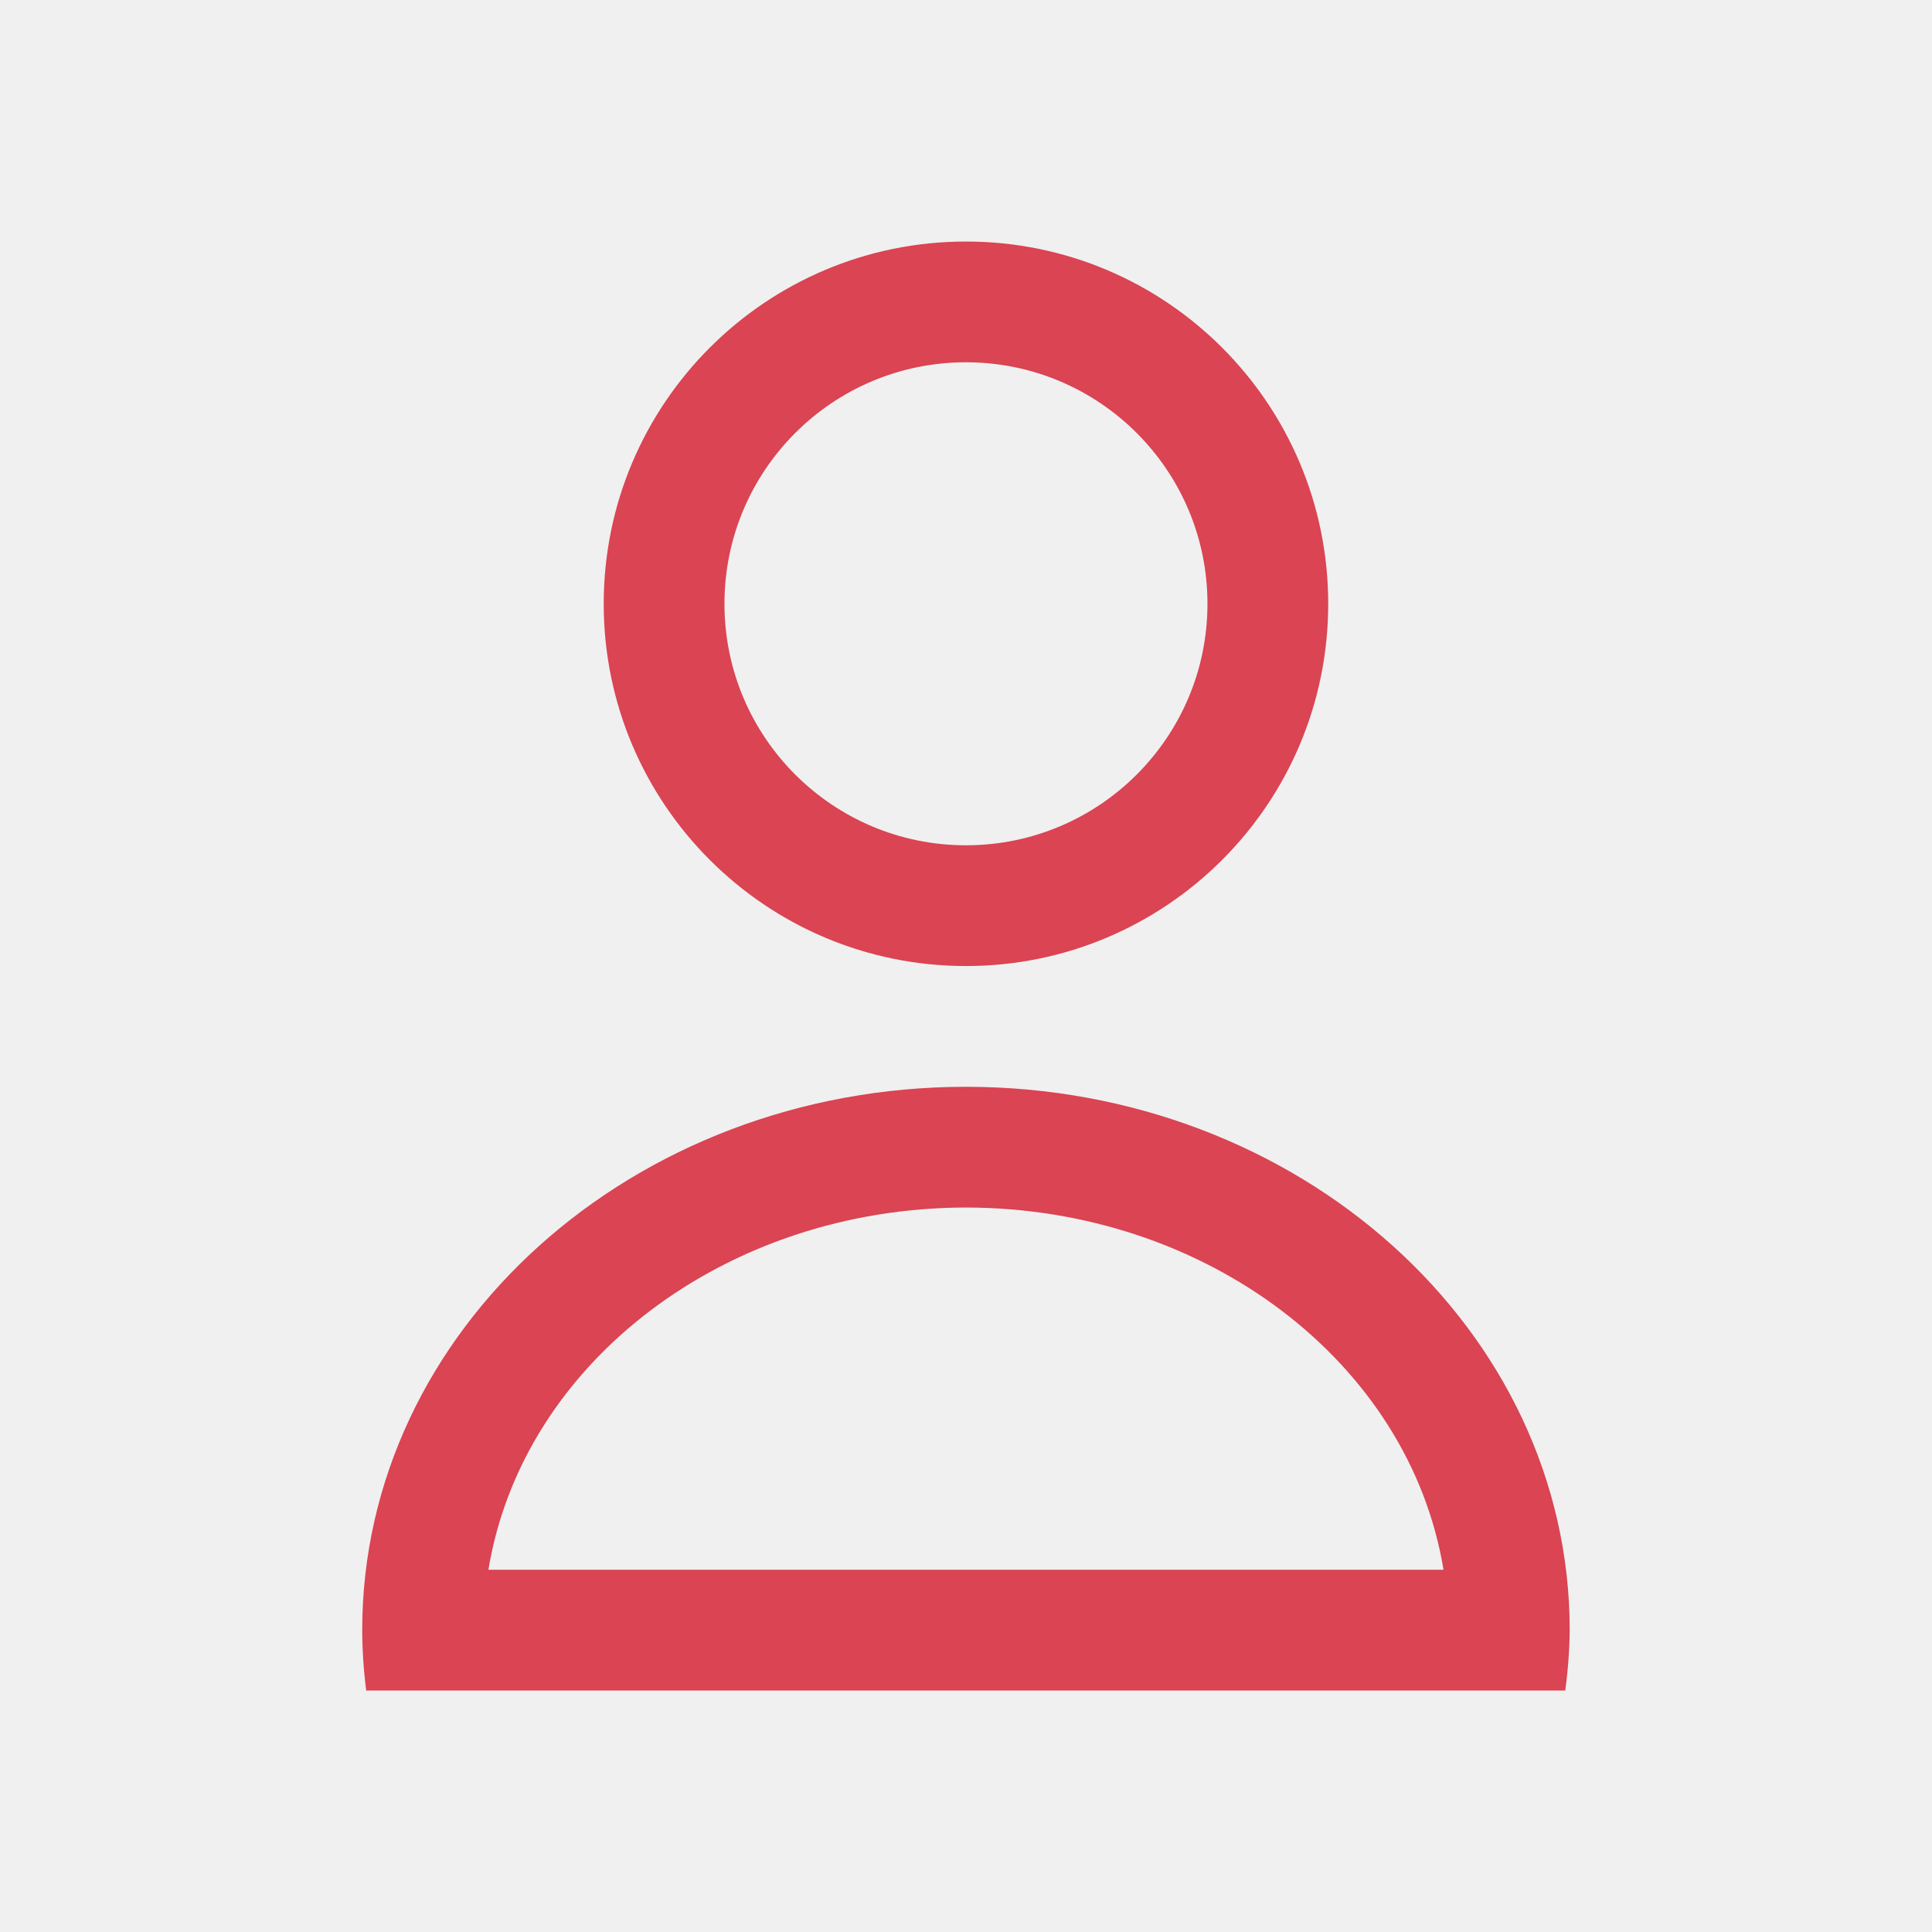
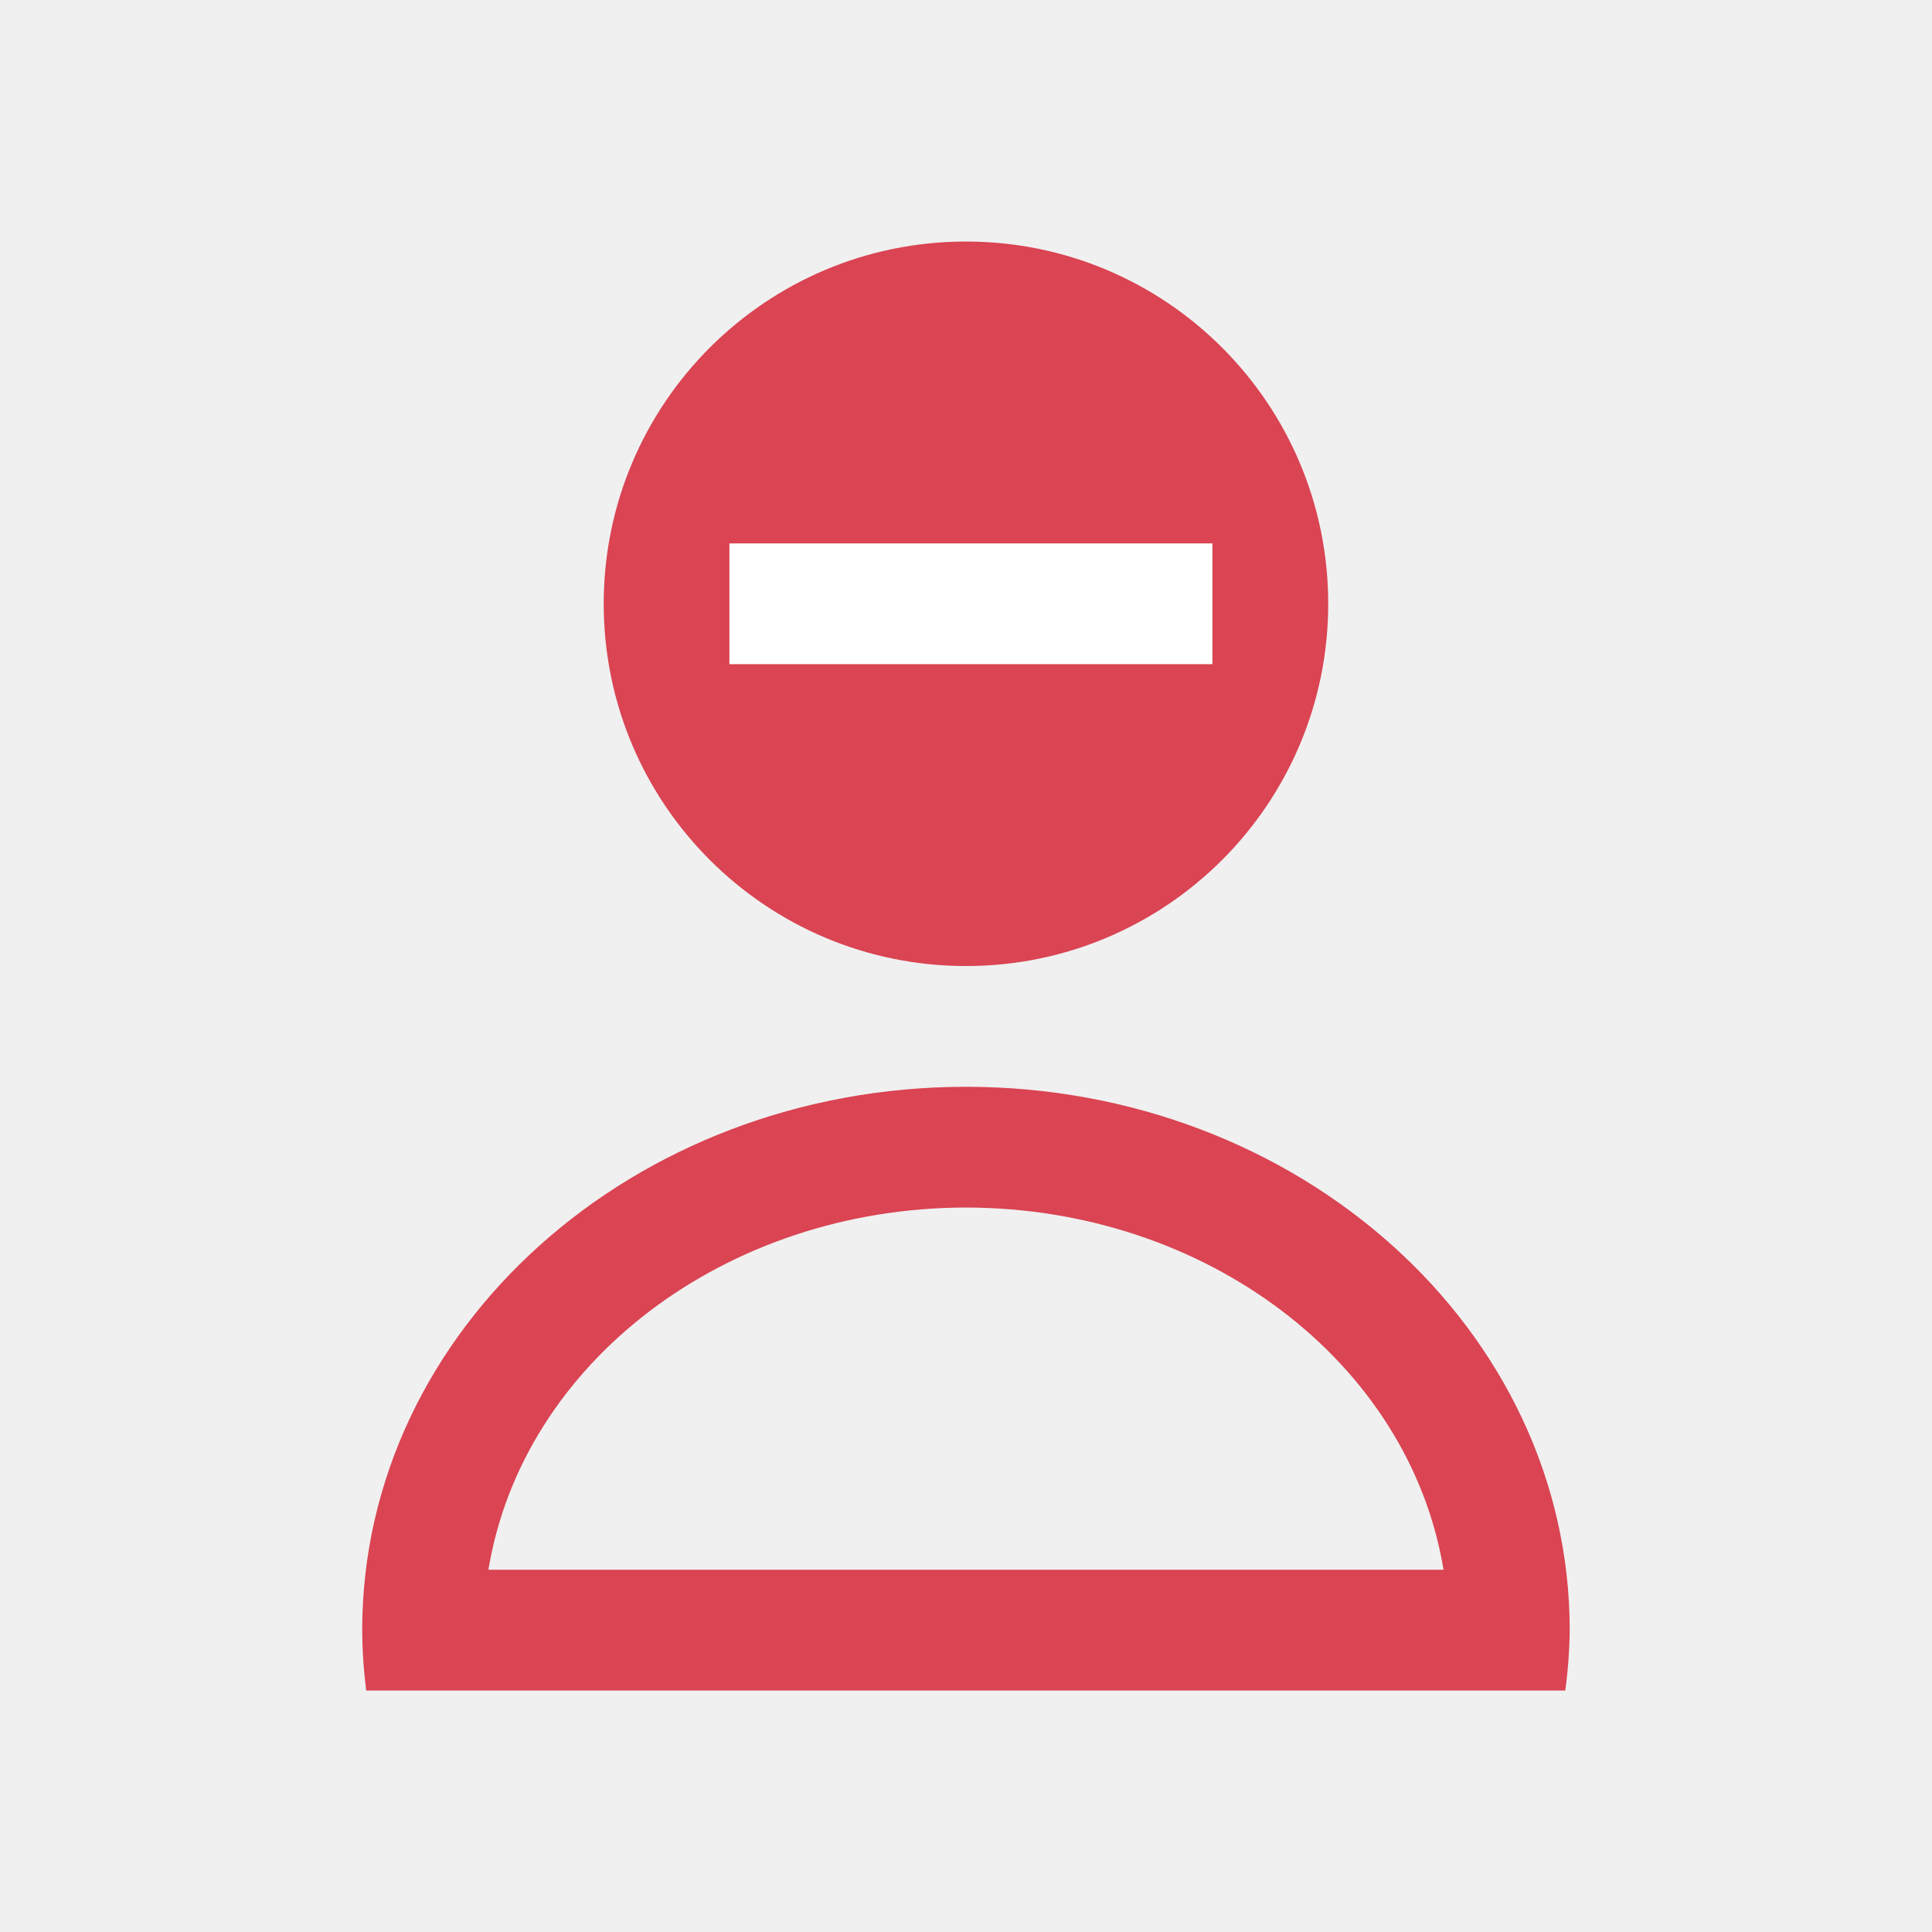
<svg xmlns="http://www.w3.org/2000/svg" width="16" height="16" id="svg3049" version="1.1" viewBox="0 0 16 16">
  <defs id="defs3051">
    <clipPath id="clipPath4160" clipPathUnits="userSpaceOnUse">
-       <rect y="1023.362" x="7" height="1" width="1" id="rect4162" style="opacity:1;fill:#f2f2f2;fill-opacity:1;stroke:none;stroke-opacity:1" />
+       <rect y="1023.362" x="7" height="1" width="1" id="rect4162" style="opacity:1;fill:#4d4d4d;fill-opacity:1;stroke:none;stroke-opacity:1" />
    </clipPath>
  </defs>
  <g id="layer1" transform="translate(-421.7143,-531.7907)">
-     <path style="opacity:1;fill:#da4453;fill-opacity:1;stroke:none;stroke-opacity:1" d="m 429.714,533.791 a 3,3 0 0 0 -3,3 3,3 0 0 0 3,3 3,3 0 0 0 3,-3 3,3 0 0 0 -3,-3 z m 0,1 a 2,2 0 0 1 2,2 2,2 0 0 1 -2,2 2,2 0 0 1 -2,-2 2,2 0 0 1 2,-2 z m 0,6 a 5,4.5 0 0 0 -5,4.5 5,4.5 0 0 0 0.033,0.5 h 0.967 0.045 7.91 0.045 0.963 a 5,4.5 0 0 0 0.037,-0.5 5,4.5 0 0 0 -5,-4.5 z m 0,1 a 4,3.5 0 0 1 3.955,3 h -7.91 a 4,3.5 0 0 1 3.955,-3 z" id="path16" />
+     <path style="opacity:1;fill:#da4453;fill-opacity:1;stroke:none;stroke-opacity:1" d="m 429.714,533.791 c -1.657,0 -3,1.343 -3,3 0,1.657 1.343,3 3,3 1.657,0 3,-1.343 3,-3 0,-1.657 -1.343,-3 -3,-3 z m 0,7 c -2.761,0 -5,2.015 -5,4.5 7.4e-4,0.167 0.012,0.334 0.033,0.5 l 0.967,0 0.045,0 7.91,0 0.045,0 0.963,0 c 0.023,-0.166 0.035,-0.333 0.037,-0.5 0,-2.485 -2.239,-4.5 -5,-4.5 z m 0,1 c 1.987,0.002 3.671,1.279 3.955,3 l -7.91,0 c 0.284,-1.721 1.968,-2.998 3.955,-3 z" id="path16" />
+     <rect style="opacity:1;fill:#ffffff;fill-opacity:1;stroke:none" id="rect4168" width="4" height="1" x="427.755" y="536.291" />
  </g>
</svg>
